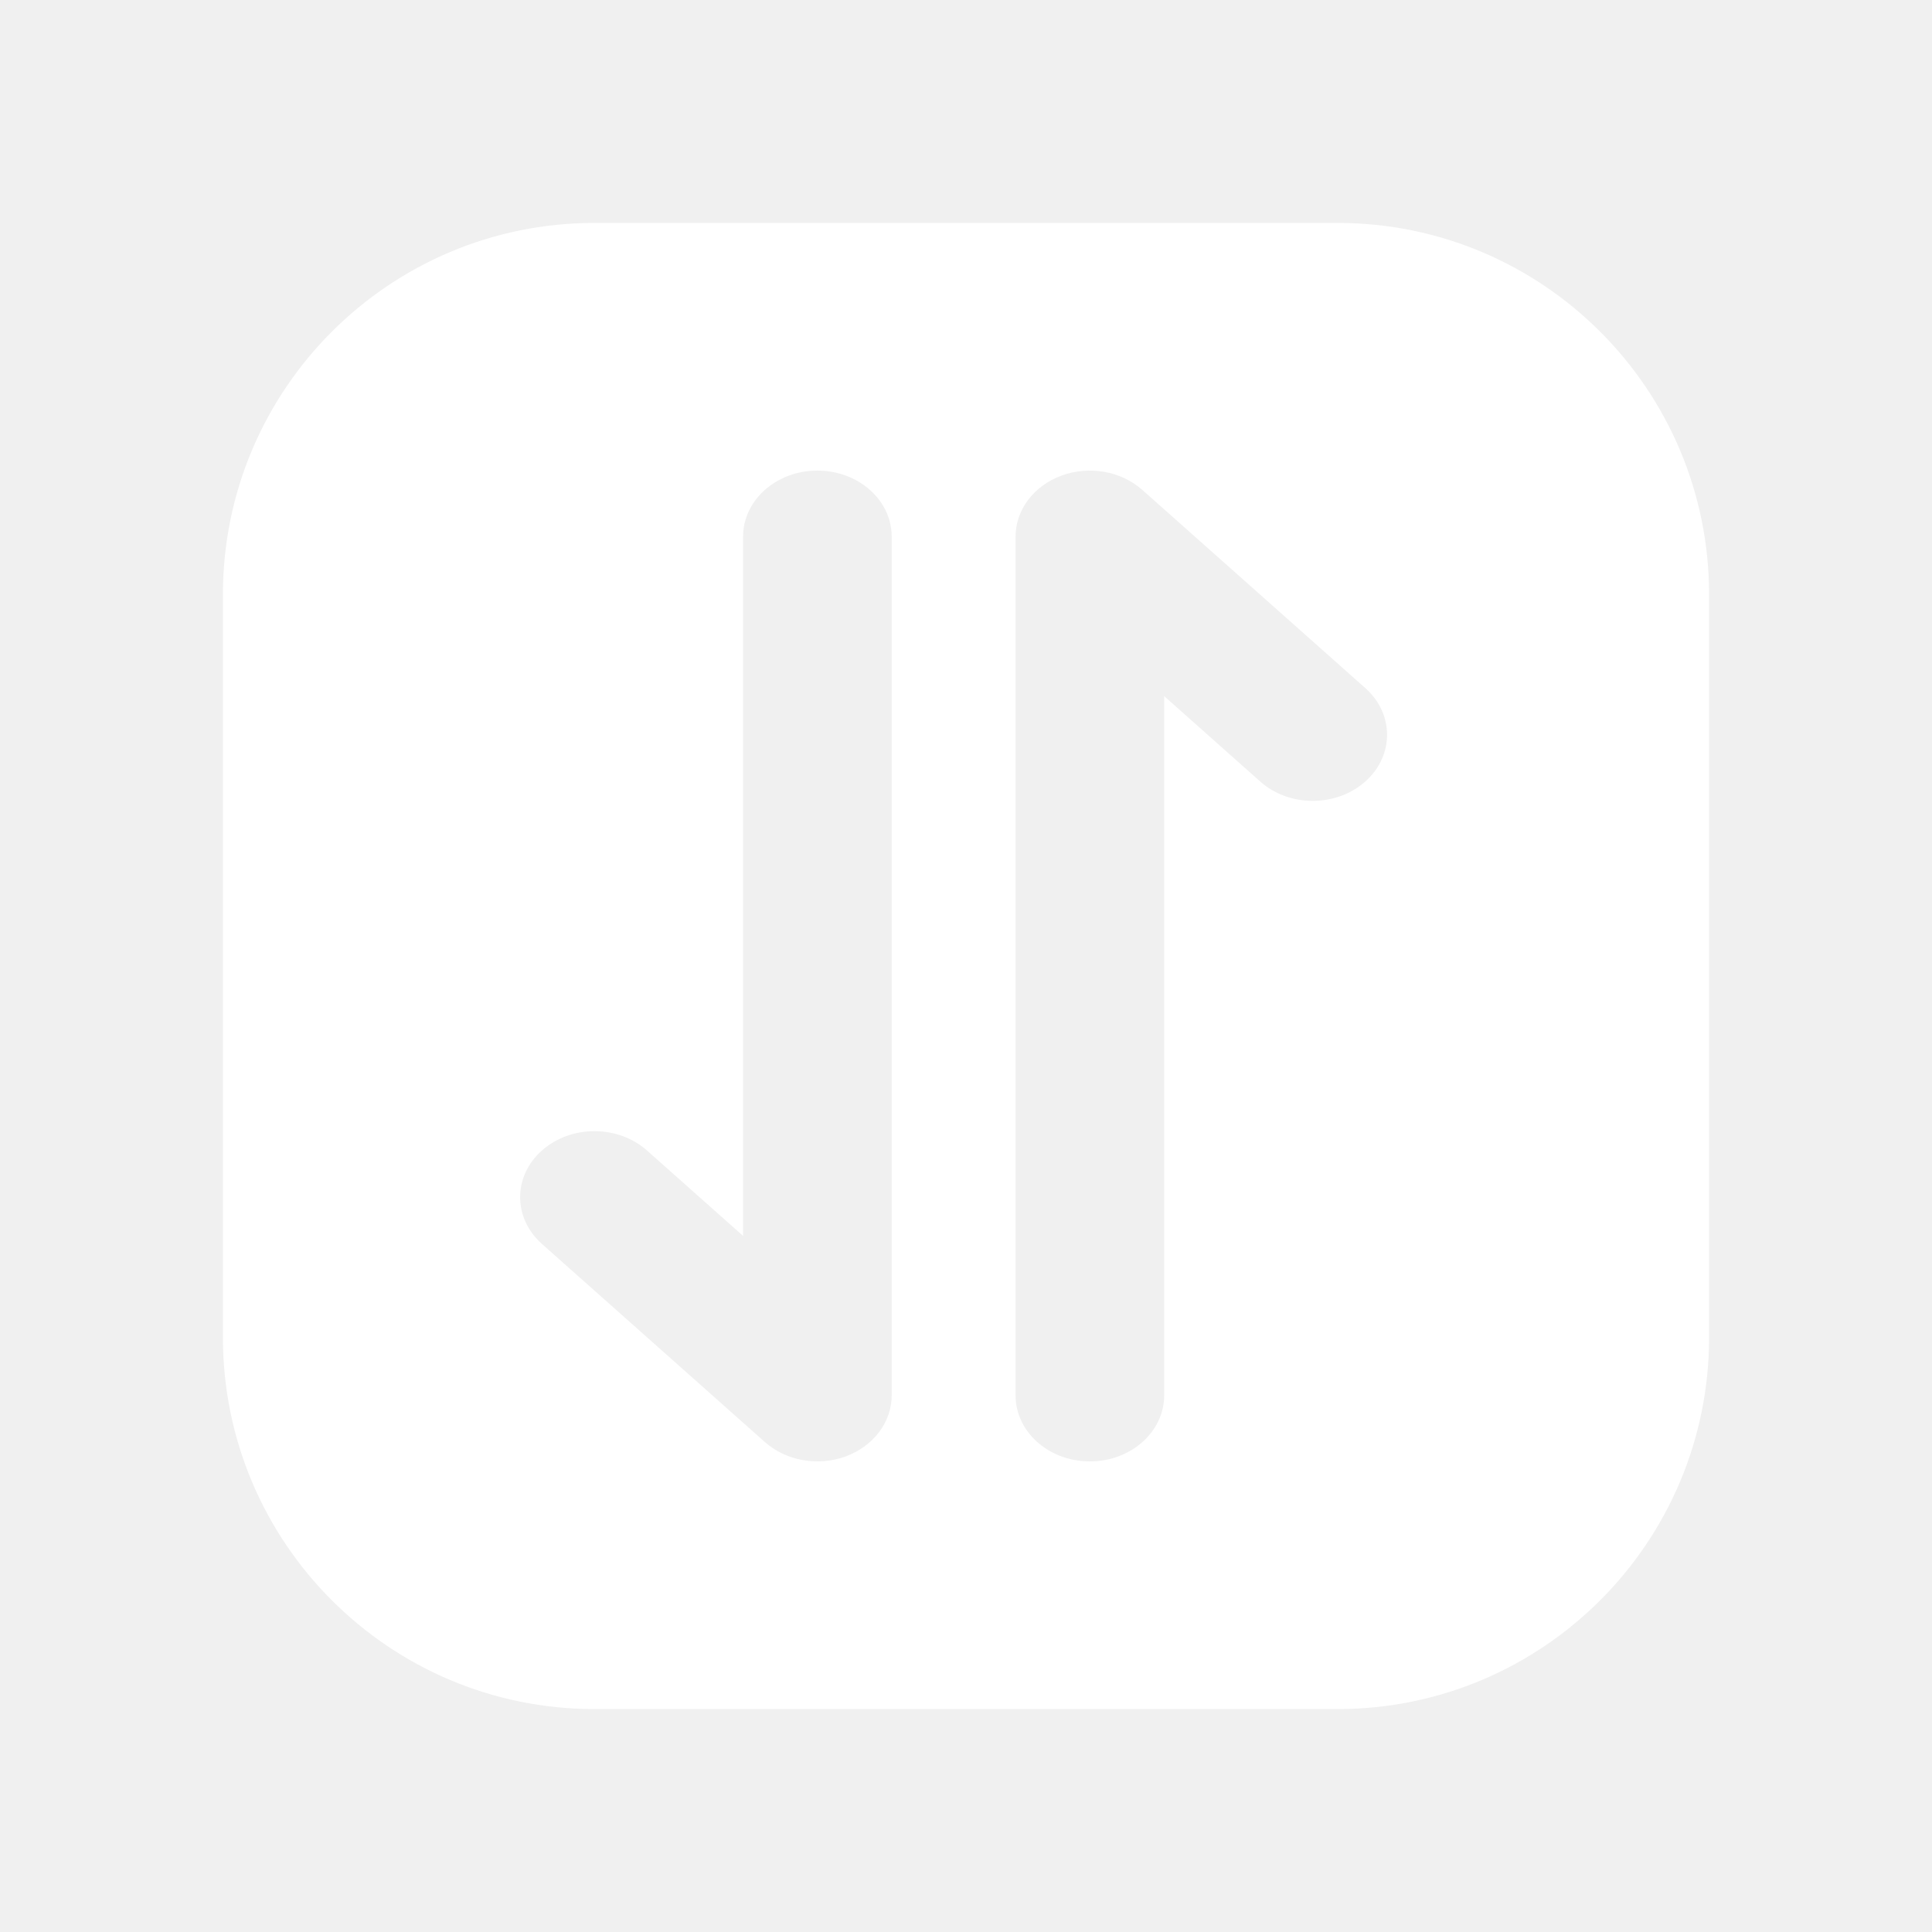
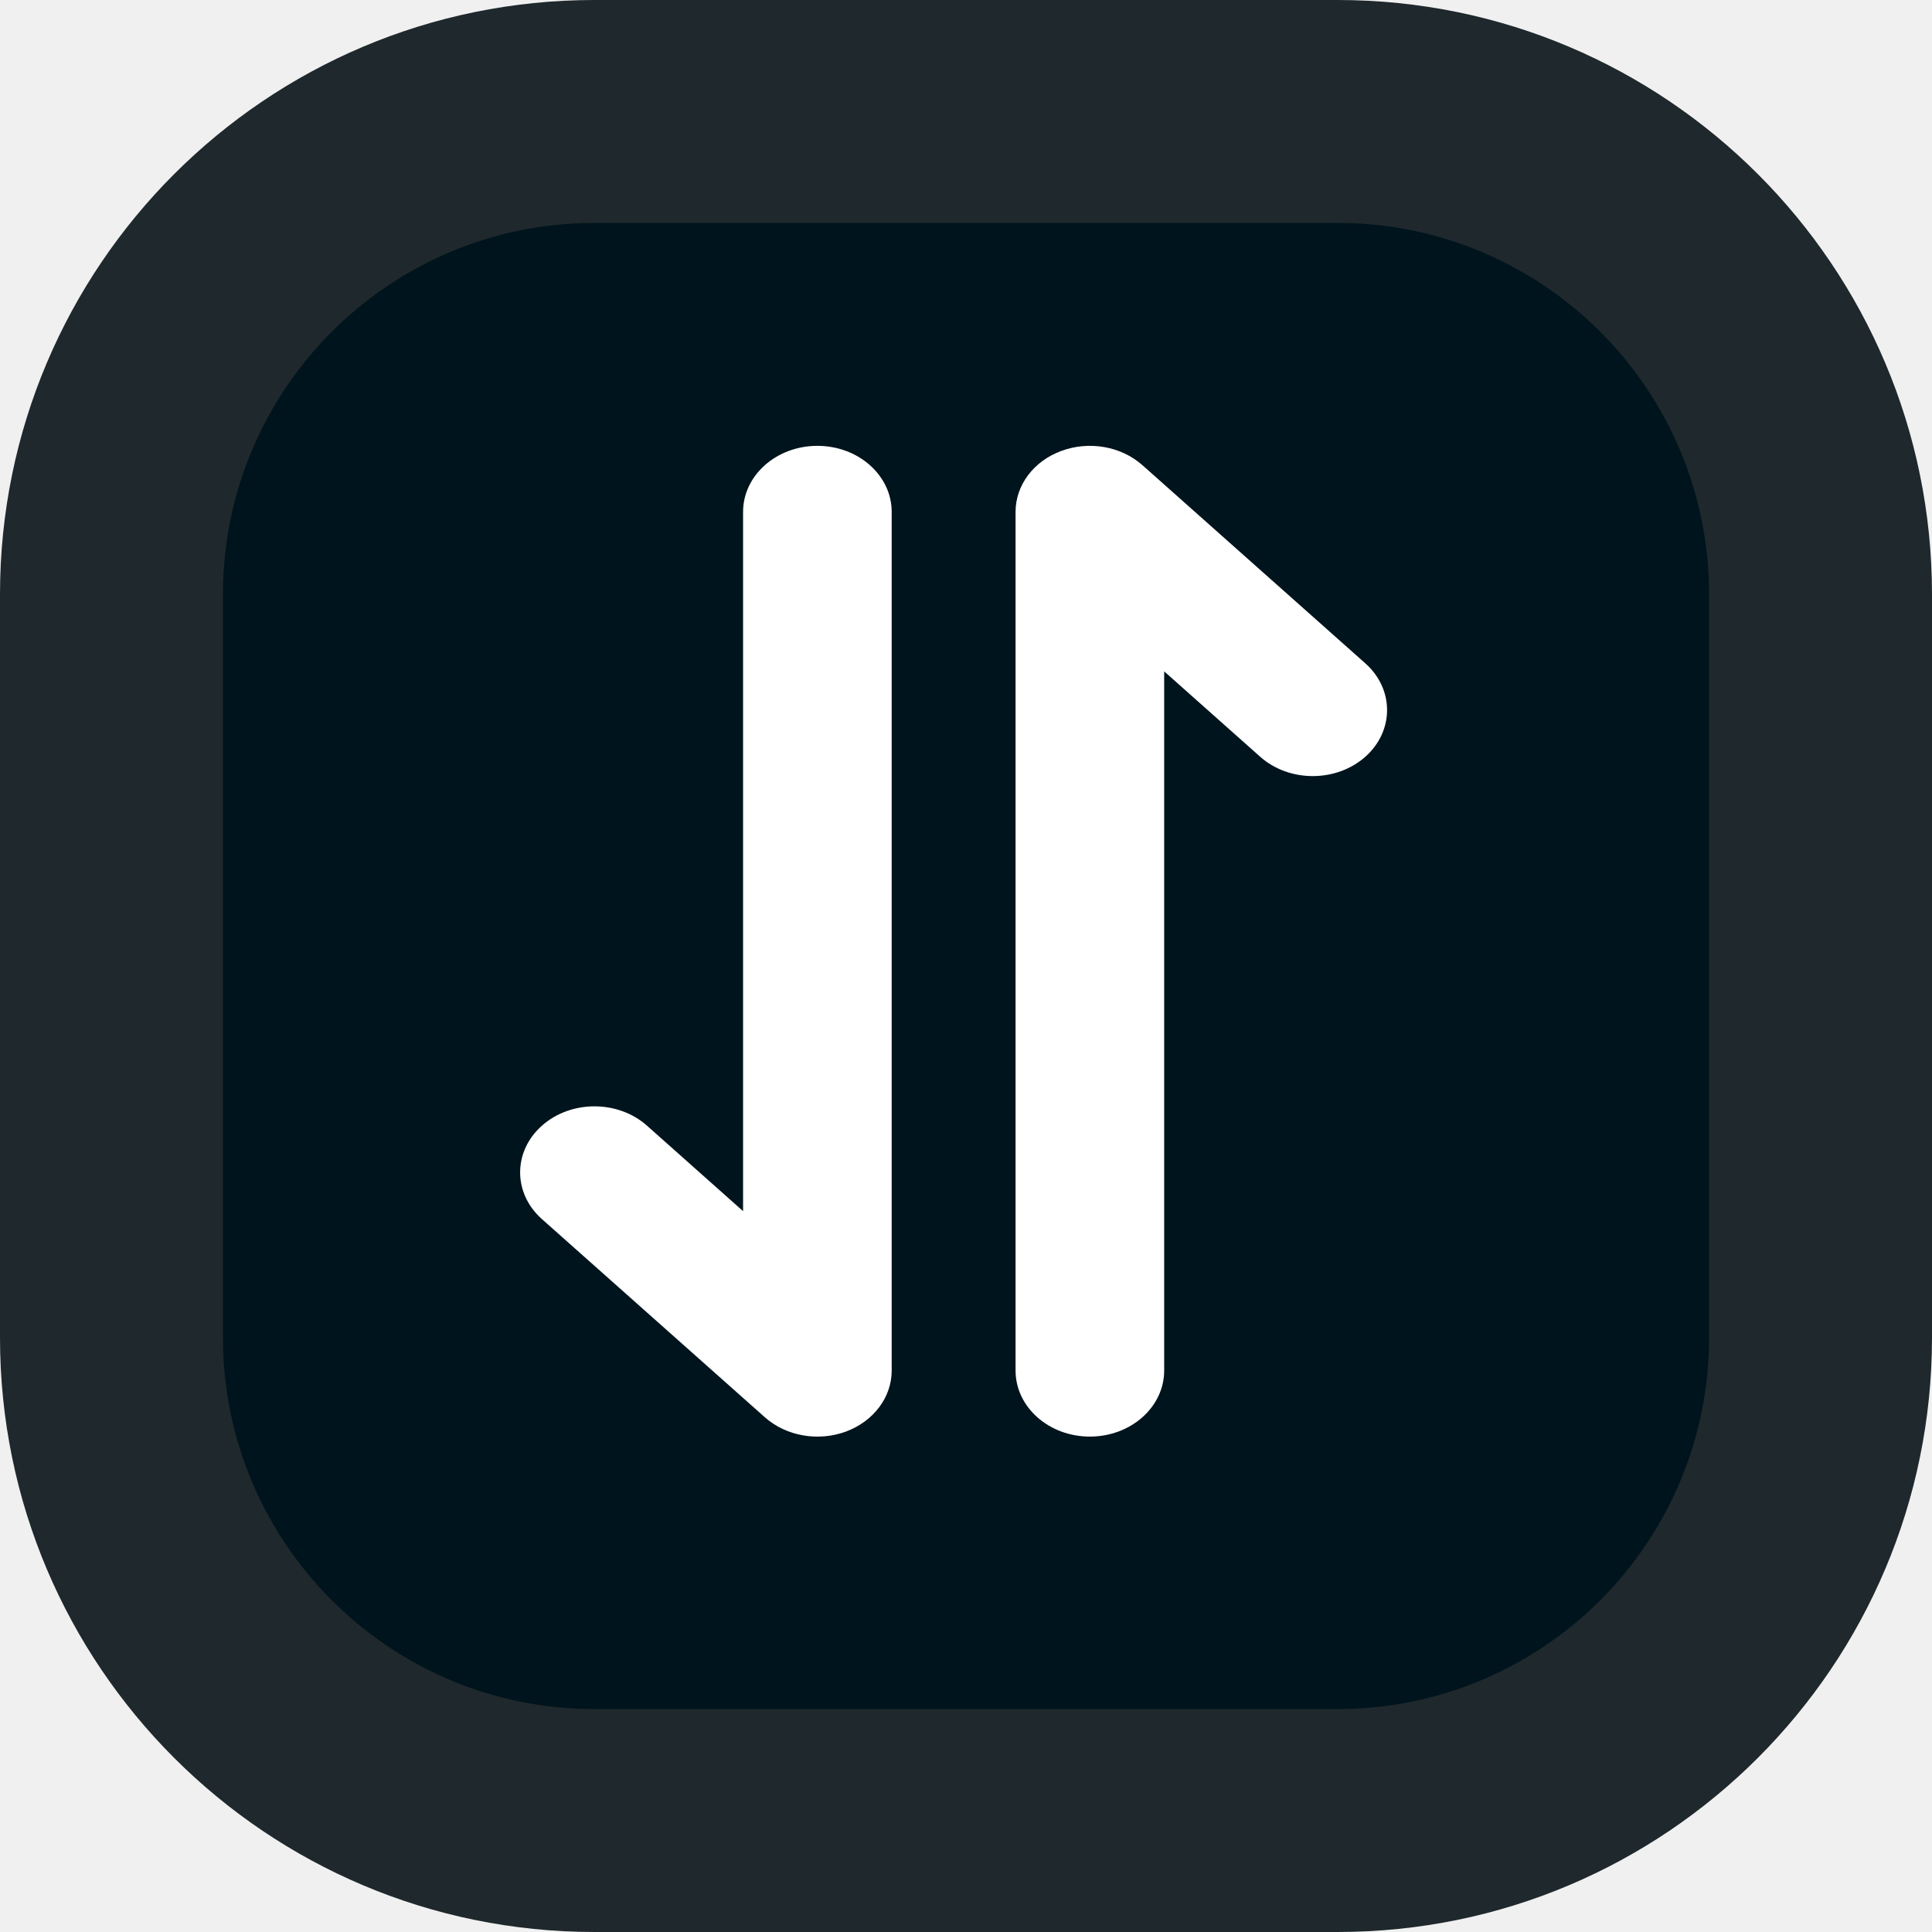
<svg xmlns="http://www.w3.org/2000/svg" width="26" height="26" viewBox="0 0 26 26" fill="none">
-   <mask id="path-1-outside-1_9471_1787" maskUnits="userSpaceOnUse" x="0" y="0" width="26" height="26" fill="black">
-     <rect fill="white" width="26" height="26" />
-     <path fill-rule="evenodd" clip-rule="evenodd" d="M8 3C5.239 3 3 5.239 3 8V18C3 20.761 5.239 23 8 23H18C20.761 23 23 20.761 23 18V8C23 5.239 20.761 3 18 3H8ZM16.959 10.517C17.35 10.865 17.983 10.865 18.374 10.517C18.764 10.17 18.764 9.607 18.374 9.26L15.374 6.594C15.088 6.339 14.658 6.263 14.284 6.401C13.91 6.539 13.667 6.863 13.667 7.222V18.778C13.667 19.269 14.114 19.667 14.667 19.667C15.219 19.667 15.667 19.269 15.667 18.778V9.368L16.959 10.517ZM10 16.632L8.707 15.483C8.317 15.136 7.683 15.136 7.293 15.483C6.902 15.83 6.902 16.392 7.293 16.74L10.293 19.406C10.579 19.66 11.009 19.737 11.383 19.599C11.756 19.461 12 19.137 12 18.778V7.222C12 6.731 11.552 6.333 11 6.333C10.448 6.333 10 6.731 10 7.222V16.632Z" />
-   </mask>
-   <path fill-rule="evenodd" clip-rule="evenodd" d="M8 3C5.239 3 3 5.239 3 8V18C3 20.761 5.239 23 8 23H18C20.761 23 23 20.761 23 18V8C23 5.239 20.761 3 18 3H8ZM16.959 10.517C17.35 10.865 17.983 10.865 18.374 10.517C18.764 10.17 18.764 9.607 18.374 9.26L15.374 6.594C15.088 6.339 14.658 6.263 14.284 6.401C13.91 6.539 13.667 6.863 13.667 7.222V18.778C13.667 19.269 14.114 19.667 14.667 19.667C15.219 19.667 15.667 19.269 15.667 18.778V9.368L16.959 10.517ZM10 16.632L8.707 15.483C8.317 15.136 7.683 15.136 7.293 15.483C6.902 15.83 6.902 16.392 7.293 16.74L10.293 19.406C10.579 19.66 11.009 19.737 11.383 19.599C11.756 19.461 12 19.137 12 18.778V7.222C12 6.731 11.552 6.333 11 6.333C10.448 6.333 10 6.731 10 7.222V16.632Z" fill="white" />
-   <path d="M16.959 10.517L18.953 8.275L18.953 8.275L16.959 10.517ZM18.374 9.26L20.367 7.018L20.367 7.018L18.374 9.26ZM15.374 6.594L17.367 4.351L17.367 4.351L15.374 6.594ZM14.284 6.401L15.32 9.216L15.32 9.216L14.284 6.401ZM15.667 9.368L17.66 7.126L12.667 2.688V9.368H15.667ZM8.707 15.483L10.7 13.24L10.7 13.24L8.707 15.483ZM10 16.632L8.007 18.874L13 23.312V16.632H10ZM7.293 15.483L5.3 13.24L5.3 13.24L7.293 15.483ZM7.293 16.74L5.3 18.982L5.3 18.982L7.293 16.74ZM10.293 19.406L12.286 17.164L12.286 17.164L10.293 19.406ZM11.383 19.599L12.419 22.414L12.419 22.414L11.383 19.599ZM6 8C6 6.895 6.895 6 8 6V0C3.582 0 0 3.582 0 8H6ZM6 18V8H0V18H6ZM8 20C6.895 20 6 19.105 6 18H0C0 22.418 3.582 26 8 26V20ZM18 20H8V26H18V20ZM20 18C20 19.105 19.105 20 18 20V26C22.418 26 26 22.418 26 18H20ZM20 8V18H26V8H20ZM18 6C19.105 6 20 6.895 20 8H26C26 3.582 22.418 0 18 0V6ZM8 6H18V0H8V6ZM16.381 8.275C16.789 7.912 17.264 7.778 17.667 7.778C18.07 7.778 18.544 7.912 18.953 8.275L14.966 12.76C16.494 14.117 18.84 14.117 20.367 12.76L16.381 8.275ZM16.381 11.503C15.955 11.124 15.667 10.544 15.667 9.889C15.667 9.234 15.955 8.654 16.381 8.275L20.367 12.76C22.1 11.219 22.1 8.559 20.367 7.018L16.381 11.503ZM13.381 8.836L16.381 11.503L20.367 7.018L17.367 4.351L13.381 8.836ZM15.32 9.216C14.709 9.442 13.963 9.353 13.381 8.836L17.367 4.351C16.213 3.326 14.607 3.085 13.247 3.586L15.32 9.216ZM16.667 7.222C16.667 8.289 15.96 8.981 15.32 9.216L13.247 3.586C11.861 4.096 10.667 5.437 10.667 7.222H16.667ZM16.667 18.778V7.222H10.667V18.778H16.667ZM14.667 16.667C15.429 16.667 16.667 17.289 16.667 18.778H10.667C10.667 21.248 12.799 22.667 14.667 22.667V16.667ZM12.667 18.778C12.667 17.289 13.904 16.667 14.667 16.667V22.667C16.534 22.667 18.667 21.248 18.667 18.778H12.667ZM12.667 9.368V18.778H18.667V9.368H12.667ZM18.953 8.275L17.66 7.126L13.674 11.61L14.966 12.76L18.953 8.275ZM6.714 17.725L8.007 18.874L11.993 14.39L10.7 13.24L6.714 17.725ZM9.286 17.725C8.878 18.088 8.403 18.222 8 18.222C7.597 18.222 7.122 18.088 6.714 17.725L10.7 13.24C9.173 11.883 6.827 11.883 5.3 13.24L9.286 17.725ZM9.286 14.497C9.712 14.876 10 15.456 10 16.111C10 16.766 9.712 17.346 9.286 17.725L5.3 13.24C3.567 14.781 3.567 17.441 5.3 18.982L9.286 14.497ZM12.286 17.164L9.286 14.497L5.3 18.982L8.3 21.649L12.286 17.164ZM10.346 16.784C10.958 16.558 11.704 16.647 12.286 17.164L8.3 21.649C9.454 22.674 11.06 22.915 12.419 22.414L10.346 16.784ZM9 18.778C9 17.711 9.707 17.019 10.346 16.784L12.419 22.414C13.806 21.904 15 20.564 15 18.778H9ZM9 7.222V18.778H15V7.222H9ZM11 9.333C10.237 9.333 9 8.711 9 7.222H15C15 4.752 12.867 3.333 11 3.333V9.333ZM13 7.222C13 8.711 11.763 9.333 11 9.333V3.333C9.133 3.333 7 4.752 7 7.222H13ZM13 16.632V7.222H7V16.632H13Z" fill="none" mask="url(#path-1-outside-1_9471_1787)" />
+   <path fill-rule="evenodd" clip-rule="evenodd" d="M8 0H18C22.418 0 26 3.582 26 8V18C26 22.418 22.418 26 18 26H8C3.582 26 0 22.418 0 18V8C0 3.582 3.582 0 8 0Z" fill="#1F282C" />
+   <path d="M8 3C5.239 3 3 5.239 3 8V18C3 20.761 5.239 23 8 23H18C20.761 23 23 20.761 23 18V8C23 5.239 20.761 3 18 3H8Z" fill="#00141D" />
+   <path d="M7.293 15.149C7.683 14.802 8.317 14.802 8.707 15.149L10 16.299V6.889C10 6.398 10.448 6 11 6C11.552 6 12 6.398 12 6.889V18.445C12 18.804 11.756 19.128 11.383 19.266C11.009 19.403 10.579 19.327 10.293 19.073L7.293 16.406C6.902 16.059 6.902 15.496 7.293 15.149Z" fill="#fff" opacity="1" />
+   <path d="M18.374 10.184C17.983 10.531 17.35 10.531 16.959 10.184L15.667 9.035V18.444C15.667 18.935 15.219 19.333 14.667 19.333C14.114 19.333 13.667 18.935 13.667 18.444V6.889C13.667 6.529 13.91 6.205 14.284 6.068C14.658 5.93 15.088 6.006 15.374 6.26L18.374 8.927C18.764 9.274 18.764 9.837 18.374 10.184Z" fill="#fff" opacity="1" />
</svg>
